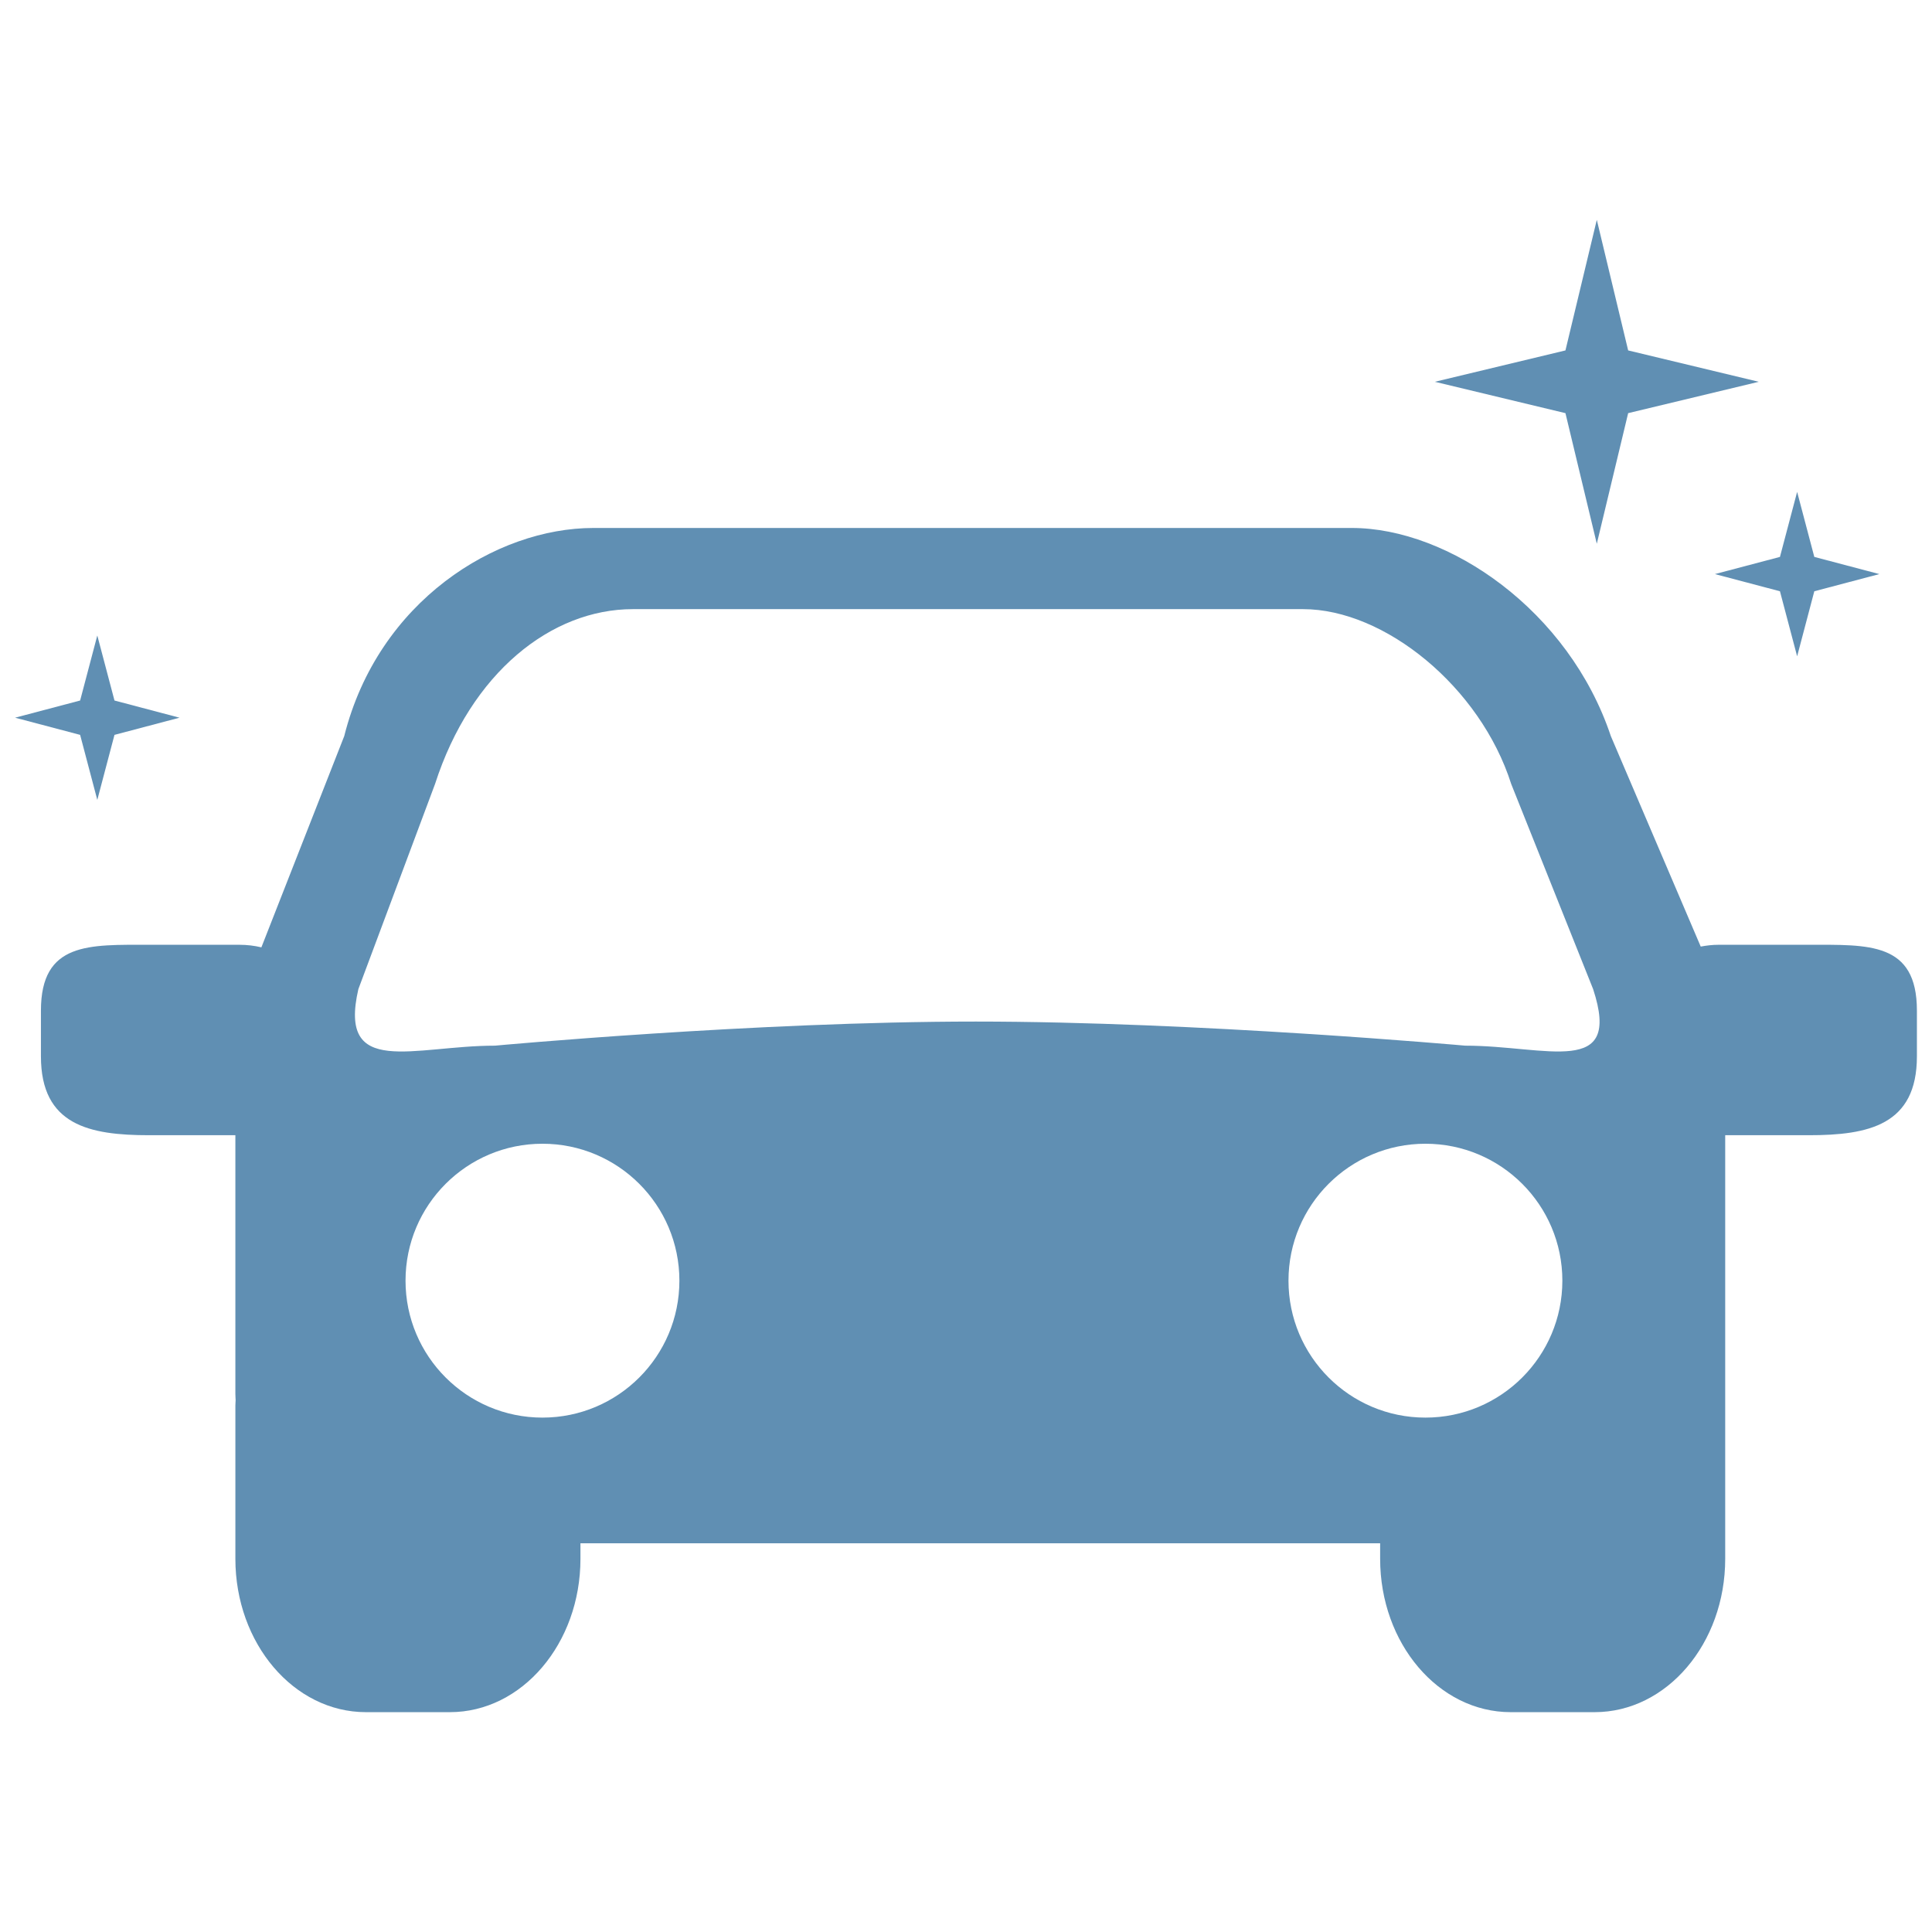
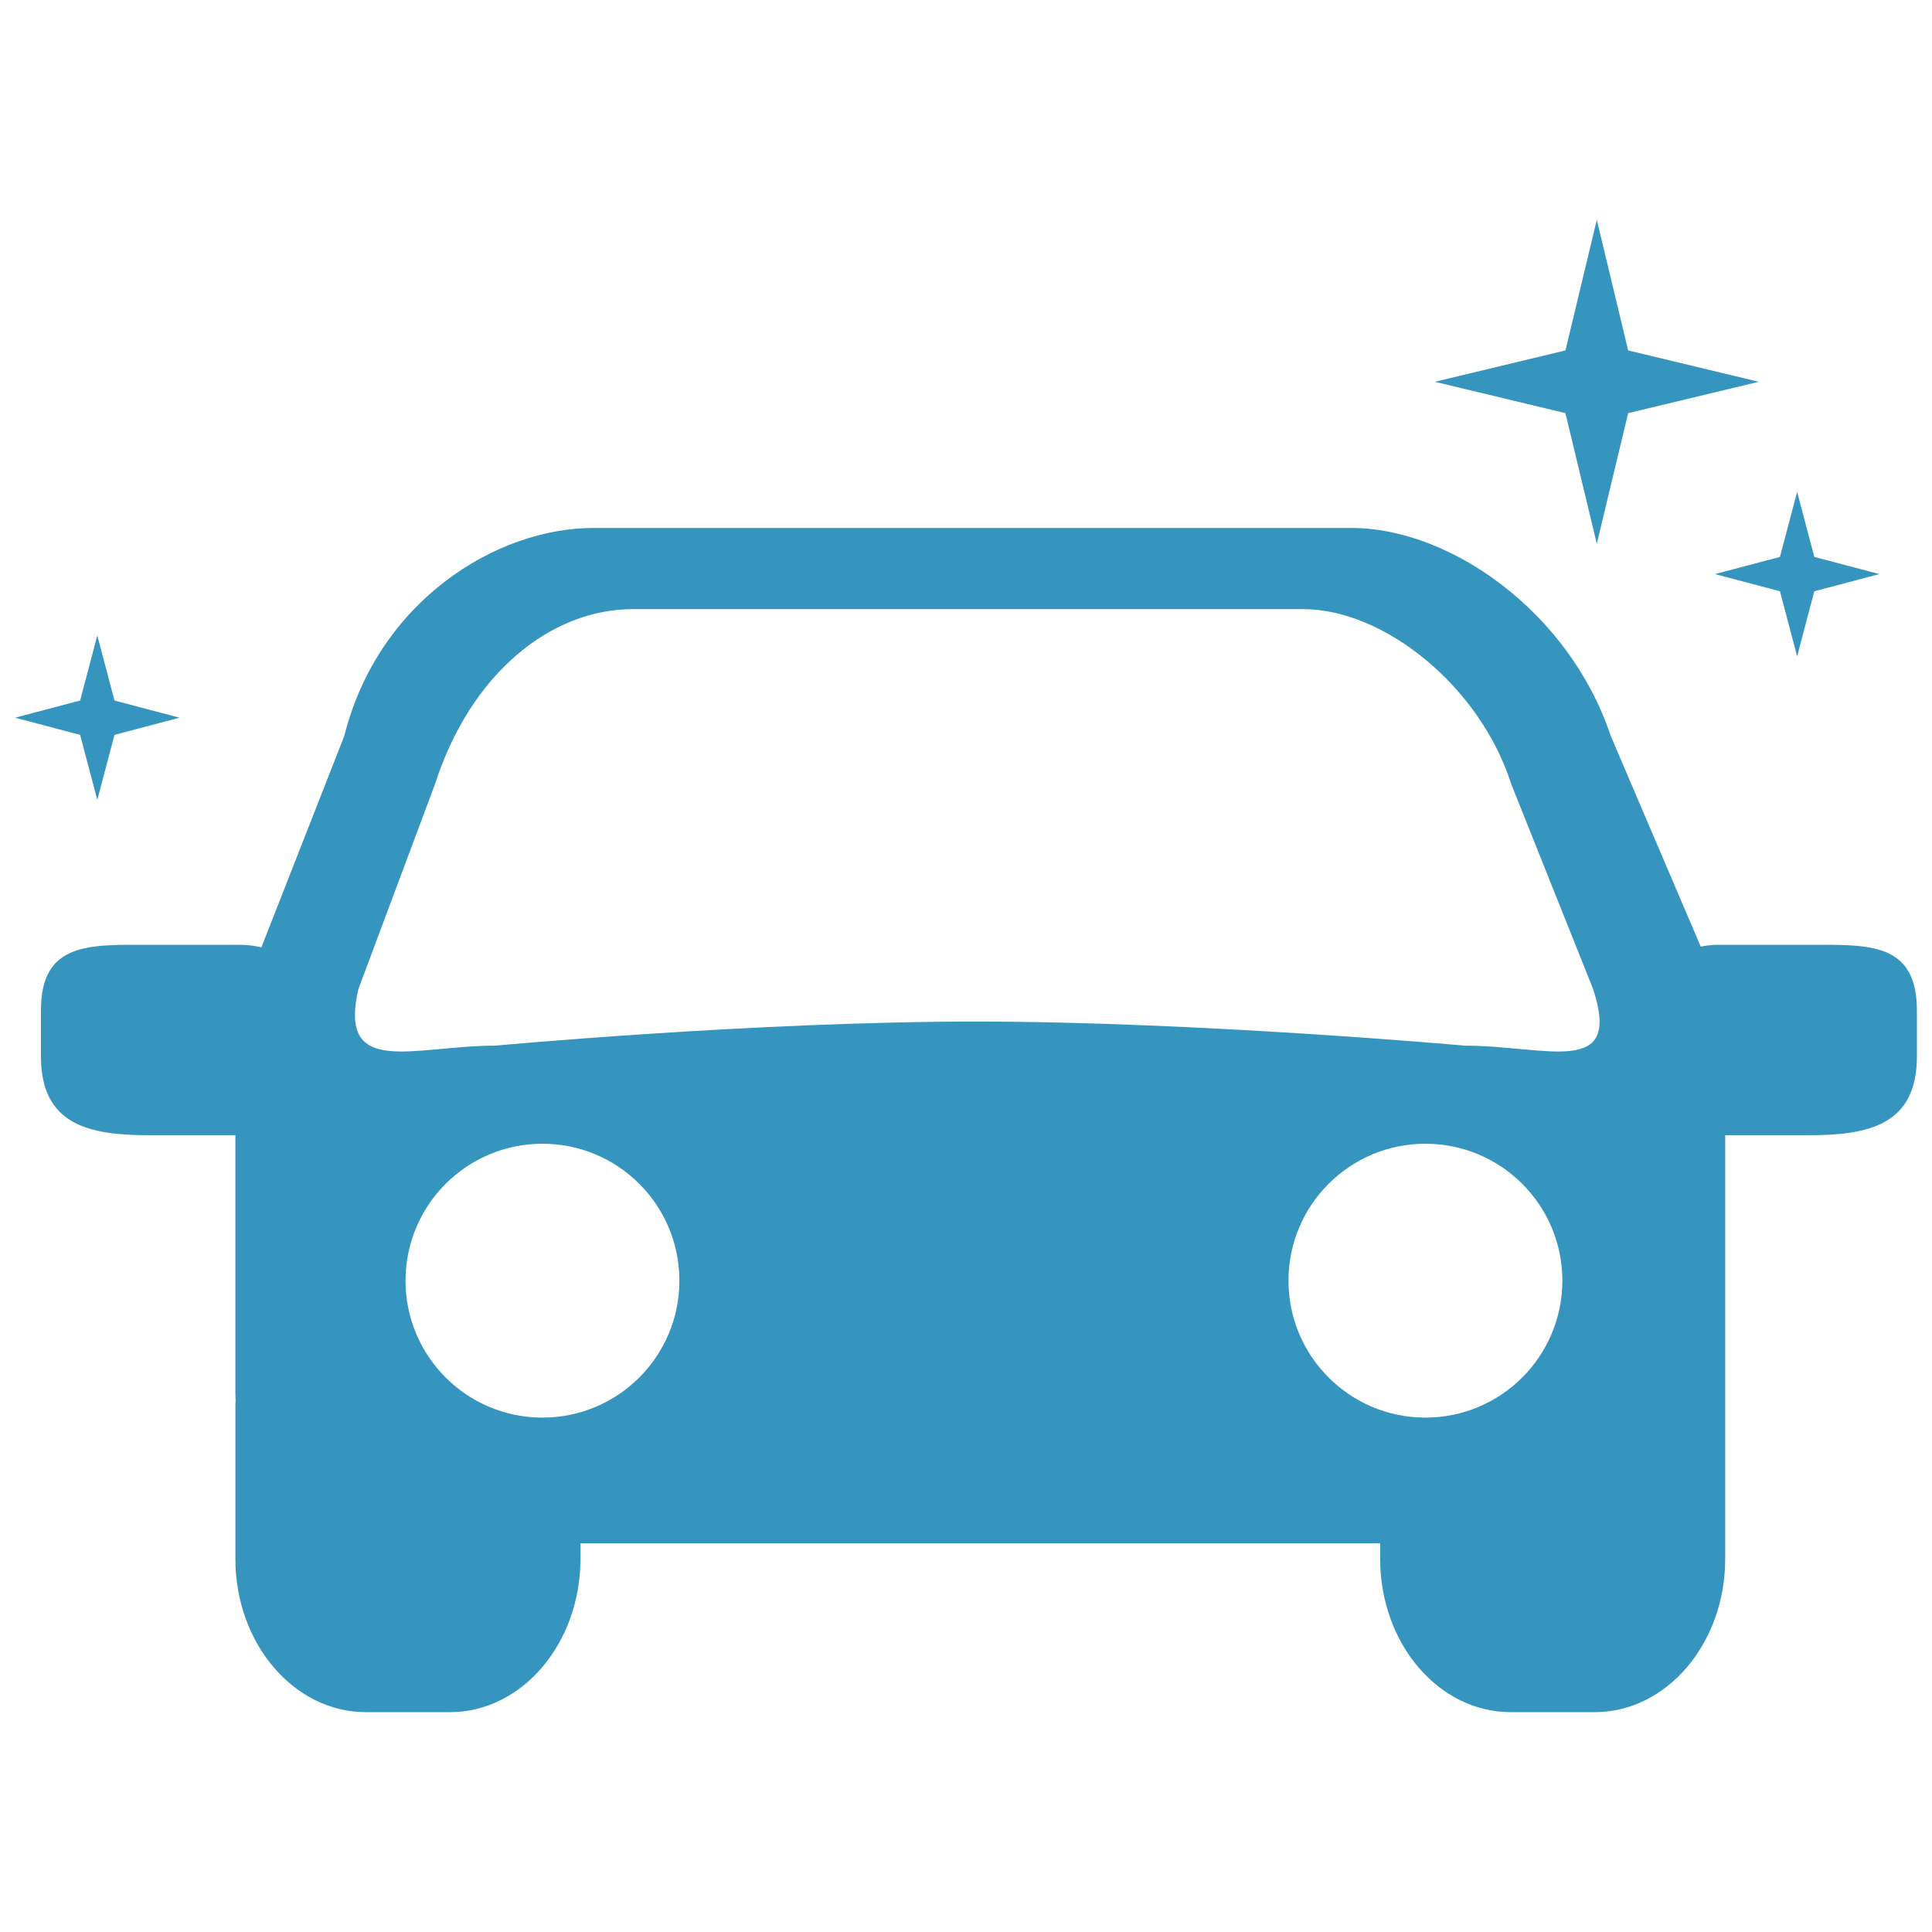
<svg xmlns="http://www.w3.org/2000/svg" enable-background="new 0 0 350 350" height="350px" id="Layer_1" version="1.0" viewBox="0 0 350 350" width="350px" xml:space="preserve">
  <g>
-     <path clip-rule="evenodd" d="M327.67,171.157h-16.373c-1.09,0-2.151,0.129-3.194,0.325   l-16.284-38.129c-7.591-22.725-29.332-37.706-46.934-37.706H107.494c-17.601,0-38.981,13.226-45.133,37.706l-15.009,38.268   c-1.281-0.305-2.608-0.464-3.966-0.464H27.012c-10.823,0-19.597-0.544-19.597,11.923v8.289c0,12.467,8.774,14.286,19.597,14.286   h15.628v46.867c0,0.38,0.037,0.748,0.046,1.127c-0.011,0.345-0.045,0.665-0.045,1.023v27.719c0,15.346,10.59,27.783,23.653,27.783   h15.207c13.063,0,23.653-12.438,23.653-27.783v-2.813h144.871v2.813c0,15.346,10.59,27.783,23.652,27.783h15.206   c13.063,0,23.654-12.438,23.654-27.783v-76.736h15.132c10.822,0,19.597-1.819,19.597-14.286v-8.289   C347.267,170.613,338.492,171.157,327.67,171.157z M98.271,256.813c-13.699,0-24.806-11.108-24.806-24.807   c0-13.702,11.107-24.807,24.806-24.807c13.7,0,24.808,11.104,24.808,24.807C123.08,245.704,111.972,256.813,98.271,256.813z    M258.229,256.813c-13.7,0-24.808-11.108-24.808-24.807c0-13.702,11.107-24.807,24.808-24.807   c13.699,0,24.807,11.104,24.807,24.807C283.035,245.704,271.928,256.813,258.229,256.813z M265.437,189.431   c0,0-48.642-4.366-88.67-4.366c-40.027,0-87.089,4.366-87.089,4.366c-14.788,0-28.488,5.917-24.755-10.246l13.888-37.152   c6.498-20.159,21.053-31.682,35.842-31.682h121.407c14.789,0,32.112,14.095,37.712,31.682l14.837,37.152   C293.926,195.348,280.226,189.431,265.437,189.431z" fill="#608FB3" fill-rule="evenodd" />
-     <polygon clip-rule="evenodd" fill="#608FB3" fill-rule="evenodd" points="289.276,98.504 294.956,74.846 318.615,69.165    294.956,63.483 289.276,39.825 283.595,63.483 259.936,69.165 283.595,74.846  " />
-     <polygon clip-rule="evenodd" fill="#608FB3" fill-rule="evenodd" points="322.455,107.113 325.568,118.895 328.679,107.113    340.461,104.001 328.679,100.889 325.568,89.107 322.455,100.889 310.674,104.001  " />
-     <polygon clip-rule="evenodd" fill="#608FB3" fill-rule="evenodd" points="17.627,144.911 20.739,133.129 32.521,130.017    20.739,126.905 17.627,115.123 14.516,126.905 2.733,130.017 14.516,133.129  " />
+     <path clip-rule="evenodd" d="M327.67,171.157h-16.373c-1.09,0-2.151,0.129-3.194,0.325   l-16.284-38.129c-7.591-22.725-29.332-37.706-46.934-37.706H107.494c-17.601,0-38.981,13.226-45.133,37.706l-15.009,38.268   c-1.281-0.305-2.608-0.464-3.966-0.464H27.012c-10.823,0-19.597-0.544-19.597,11.923v8.289c0,12.467,8.774,14.286,19.597,14.286   h15.628v46.867c0,0.38,0.037,0.748,0.046,1.127c-0.011,0.345-0.045,0.665-0.045,1.023v27.719c0,15.346,10.59,27.783,23.653,27.783   h15.207c13.063,0,23.653-12.438,23.653-27.783v-2.813h144.871v2.813c0,15.346,10.59,27.783,23.652,27.783h15.206   c13.063,0,23.654-12.438,23.654-27.783v-76.736h15.132c10.822,0,19.597-1.819,19.597-14.286v-8.289   C347.267,170.613,338.492,171.157,327.67,171.157z M98.271,256.813c-13.699,0-24.806-11.108-24.806-24.807   c0-13.702,11.107-24.807,24.806-24.807c13.7,0,24.808,11.104,24.808,24.807C123.08,245.704,111.972,256.813,98.271,256.813z    M258.229,256.813c-13.7,0-24.808-11.108-24.808-24.807c0-13.702,11.107-24.807,24.808-24.807   c13.699,0,24.807,11.104,24.807,24.807C283.035,245.704,271.928,256.813,258.229,256.813z M265.437,189.431   c0,0-48.642-4.366-88.67-4.366c-40.027,0-87.089,4.366-87.089,4.366c-14.788,0-28.488,5.917-24.755-10.246l13.888-37.152   c6.498-20.159,21.053-31.682,35.842-31.682h121.407c14.789,0,32.112,14.095,37.712,31.682l14.837,37.152   C293.926,195.348,280.226,189.431,265.437,189.431z" fill="rgba(4, 123, 175, 0.8)" fill-rule="evenodd" />
+     <polygon clip-rule="evenodd" fill="rgba(4, 123, 175, 0.8)" fill-rule="evenodd" points="289.276,98.504 294.956,74.846 318.615,69.165    294.956,63.483 289.276,39.825 283.595,63.483 259.936,69.165 283.595,74.846  " />
+     <polygon clip-rule="evenodd" fill="rgba(4, 123, 175, 0.8)" fill-rule="evenodd" points="322.455,107.113 325.568,118.895 328.679,107.113    340.461,104.001 328.679,100.889 325.568,89.107 322.455,100.889 310.674,104.001  " />
+     <polygon clip-rule="evenodd" fill="rgba(4, 123, 175, 0.8)" fill-rule="evenodd" points="17.627,144.911 20.739,133.129 32.521,130.017    20.739,126.905 17.627,115.123 14.516,126.905 2.733,130.017 14.516,133.129  " />
  </g>
</svg>
